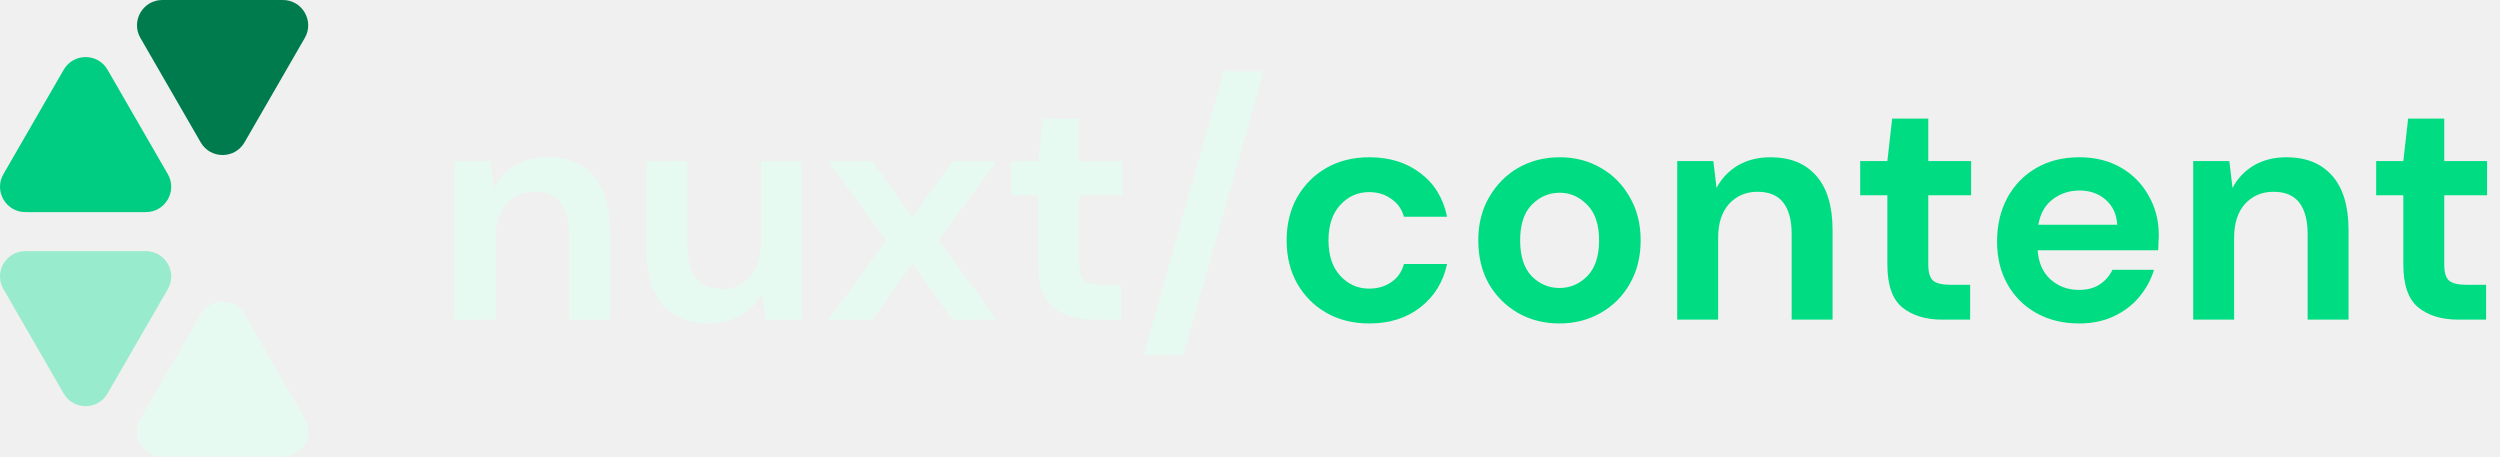
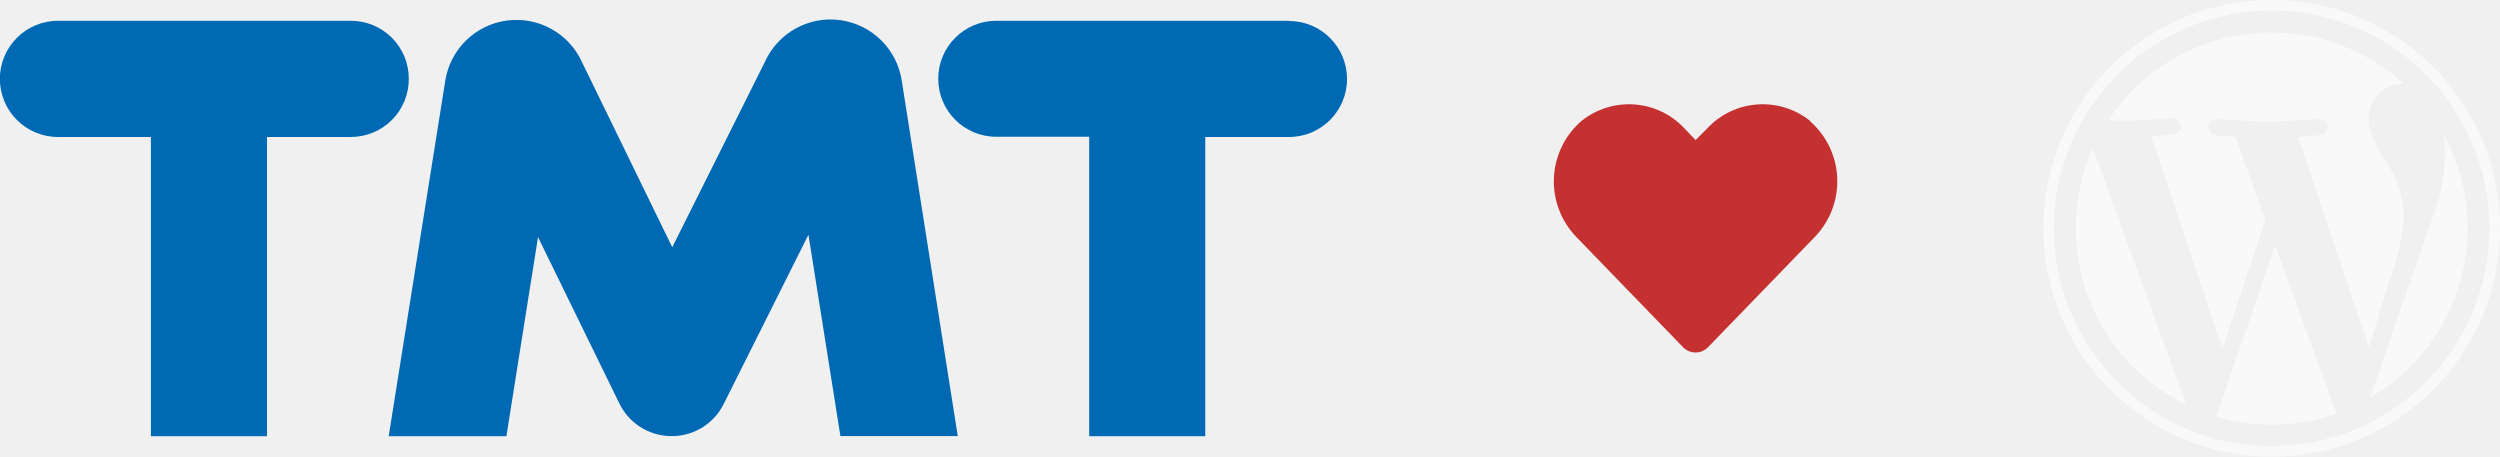
- <svg xmlns="http://www.w3.org/2000/svg" width="219" height="40" viewBox="0 0 219 40" fill="none">
-   <g clip-path="url(#clip0)">
-     <path d="M14.7 15.254C15.553 16.732 14.486 18.58 12.78 18.58H2.22C0.514 18.58 -0.553 16.732 0.3 15.254L5.58 6.109C6.433 4.63 8.567 4.63 9.42 6.109L14.7 15.254Z" fill="#00CD81" />
-     <path d="M17.58 27.529C18.433 26.05 20.567 26.05 21.42 27.529L26.7 36.673C27.553 38.151 26.486 39.999 24.78 39.999H14.22C12.514 39.999 11.447 38.151 12.3 36.673L17.58 27.529Z" fill="#E6FAF2" />
-     <path d="M21.42 12.47C20.567 13.948 18.433 13.948 17.58 12.47L12.3 3.325C11.447 1.847 12.514 0 14.22 0H24.78C26.486 0 27.553 1.847 26.7 3.325L21.42 12.47Z" fill="#007B4D" />
-     <path d="M12.78 22C14.486 22 15.553 23.848 14.7 25.326L9.42 34.471C8.567 35.95 6.433 35.95 5.58 34.471L0.3 25.326C-0.553 23.848 0.514 22 2.22 22H12.78Z" fill="#99EBCD" />
-     <path d="M39.82 28V14.112H42.984L43.264 16.464C43.693 15.643 44.309 14.989 45.112 14.504C45.933 14.019 46.895 13.776 47.996 13.776C49.713 13.776 51.048 14.317 52 15.4C52.952 16.483 53.428 18.069 53.428 20.16V28H49.844V20.496C49.844 19.301 49.601 18.387 49.116 17.752C48.631 17.117 47.875 16.8 46.848 16.8C45.84 16.8 45.009 17.155 44.356 17.864C43.721 18.573 43.404 19.563 43.404 20.832V28H39.82ZM70.239 14.112V28H67.075L66.795 25.648C66.366 26.469 65.74 27.123 64.919 27.608C64.117 28.093 63.164 28.336 62.063 28.336C60.346 28.336 59.011 27.795 58.059 26.712C57.107 25.629 56.631 24.043 56.631 21.952V14.112H60.215V21.616C60.215 22.811 60.458 23.725 60.943 24.36C61.428 24.995 62.184 25.312 63.211 25.312C64.219 25.312 65.04 24.957 65.675 24.248C66.329 23.539 66.655 22.549 66.655 21.28V14.112H70.239ZM72.574 28L77.614 21.056L72.574 14.112H76.41L79.938 19.04L83.438 14.112H87.302L82.234 21.056L87.302 28H83.438L79.938 23.072L76.41 28H72.574ZM95.774 28C94.318 28 93.151 27.645 92.274 26.936C91.396 26.227 90.958 24.967 90.958 23.156V17.108H88.578V14.112H90.958L91.378 10.388H94.542V14.112H98.294V17.108H94.542V23.184C94.542 23.856 94.682 24.323 94.962 24.584C95.26 24.827 95.764 24.948 96.474 24.948H98.21V28H95.774ZM100.195 31.108L107.195 6.244H110.695L103.667 31.108H100.195Z" fill="#E6FAF2" />
-     <path d="M119.96 28.336C118.541 28.336 117.291 28.028 116.208 27.412C115.125 26.796 114.267 25.937 113.632 24.836C113.016 23.735 112.708 22.475 112.708 21.056C112.708 19.637 113.016 18.377 113.632 17.276C114.267 16.175 115.125 15.316 116.208 14.7C117.291 14.084 118.541 13.776 119.96 13.776C121.733 13.776 123.227 14.243 124.44 15.176C125.653 16.091 126.428 17.36 126.764 18.984H122.984C122.797 18.312 122.424 17.789 121.864 17.416C121.323 17.024 120.679 16.828 119.932 16.828C118.943 16.828 118.103 17.201 117.412 17.948C116.721 18.695 116.376 19.731 116.376 21.056C116.376 22.381 116.721 23.417 117.412 24.164C118.103 24.911 118.943 25.284 119.932 25.284C120.679 25.284 121.323 25.097 121.864 24.724C122.424 24.351 122.797 23.819 122.984 23.128H126.764C126.428 24.696 125.653 25.956 124.44 26.908C123.227 27.86 121.733 28.336 119.96 28.336ZM136.609 28.336C135.265 28.336 134.052 28.028 132.969 27.412C131.905 26.796 131.056 25.947 130.421 24.864C129.805 23.763 129.497 22.493 129.497 21.056C129.497 19.619 129.814 18.359 130.449 17.276C131.084 16.175 131.933 15.316 132.997 14.7C134.08 14.084 135.293 13.776 136.637 13.776C137.962 13.776 139.157 14.084 140.221 14.7C141.304 15.316 142.153 16.175 142.769 17.276C143.404 18.359 143.721 19.619 143.721 21.056C143.721 22.493 143.404 23.763 142.769 24.864C142.153 25.947 141.304 26.796 140.221 27.412C139.138 28.028 137.934 28.336 136.609 28.336ZM136.609 25.228C137.542 25.228 138.354 24.883 139.045 24.192C139.736 23.483 140.081 22.437 140.081 21.056C140.081 19.675 139.736 18.639 139.045 17.948C138.354 17.239 137.552 16.884 136.637 16.884C135.685 16.884 134.864 17.239 134.173 17.948C133.501 18.639 133.165 19.675 133.165 21.056C133.165 22.437 133.501 23.483 134.173 24.192C134.864 24.883 135.676 25.228 136.609 25.228ZM146.925 28V14.112H150.089L150.369 16.464C150.799 15.643 151.415 14.989 152.217 14.504C153.039 14.019 154 13.776 155.101 13.776C156.819 13.776 158.153 14.317 159.105 15.4C160.057 16.483 160.533 18.069 160.533 20.16V28H156.949V20.496C156.949 19.301 156.707 18.387 156.221 17.752C155.736 17.117 154.98 16.8 153.953 16.8C152.945 16.8 152.115 17.155 151.461 17.864C150.827 18.573 150.509 19.563 150.509 20.832V28H146.925ZM170.149 28C168.693 28 167.526 27.645 166.649 26.936C165.771 26.227 165.333 24.967 165.333 23.156V17.108H162.953V14.112H165.333L165.753 10.388H168.917V14.112H172.669V17.108H168.917V23.184C168.917 23.856 169.057 24.323 169.337 24.584C169.635 24.827 170.139 24.948 170.849 24.948H172.585V28H170.149ZM182.138 28.336C180.738 28.336 179.497 28.037 178.414 27.44C177.332 26.843 176.482 26.003 175.866 24.92C175.25 23.837 174.942 22.587 174.942 21.168C174.942 19.731 175.241 18.452 175.838 17.332C176.454 16.212 177.294 15.344 178.358 14.728C179.441 14.093 180.71 13.776 182.166 13.776C183.529 13.776 184.733 14.075 185.778 14.672C186.824 15.269 187.636 16.091 188.214 17.136C188.812 18.163 189.11 19.311 189.11 20.58C189.11 20.785 189.101 21 189.082 21.224C189.082 21.448 189.073 21.681 189.054 21.924H178.498C178.573 23.007 178.946 23.856 179.618 24.472C180.309 25.088 181.14 25.396 182.11 25.396C182.838 25.396 183.445 25.237 183.93 24.92C184.434 24.584 184.808 24.155 185.05 23.632H188.69C188.429 24.509 187.99 25.312 187.374 26.04C186.777 26.749 186.03 27.309 185.134 27.72C184.257 28.131 183.258 28.336 182.138 28.336ZM182.166 16.688C181.289 16.688 180.514 16.94 179.842 17.444C179.17 17.929 178.741 18.676 178.554 19.684H185.47C185.414 18.769 185.078 18.041 184.462 17.5C183.846 16.959 183.081 16.688 182.166 16.688ZM192.125 28V14.112H195.289L195.569 16.464C195.998 15.643 196.614 14.989 197.417 14.504C198.238 14.019 199.199 13.776 200.301 13.776C202.018 13.776 203.353 14.317 204.305 15.4C205.257 16.483 205.733 18.069 205.733 20.16V28H202.149V20.496C202.149 19.301 201.906 18.387 201.421 17.752C200.935 17.117 200.179 16.8 199.153 16.8C198.145 16.8 197.314 17.155 196.661 17.864C196.026 18.573 195.709 19.563 195.709 20.832V28H192.125ZM215.348 28C213.892 28 212.725 27.645 211.848 26.936C210.971 26.227 210.532 24.967 210.532 23.156V17.108H208.152V14.112H210.532L210.952 10.388H214.116V14.112H217.868V17.108H214.116V23.184C214.116 23.856 214.256 24.323 214.536 24.584C214.835 24.827 215.339 24.948 216.048 24.948H217.784V28H215.348Z" fill="#00DC81" />
-   </g>
+ <svg xmlns="http://www.w3.org/2000/svg" id="Ebene_1" data-name="Ebene 1" viewBox="0 0 219 40">
  <defs>
-     <clipPath id="clip0">
-       <rect width="219" height="40" fill="white" />
-     </clipPath>
+     <style>.cls-1{fill:#f9f9f9;}.cls-2{fill:#0069b4;}.cls-3{fill:#c53031;}</style>
  </defs>
+   <path class="cls-1" d="M181.84,20a17.16,17.16,0,0,0,9.67,15.44L183.33,13A17.09,17.09,0,0,0,181.84,20Z" />
+   <path class="cls-1" d="M210.58,19.13a9,9,0,0,0-1.41-4.73c-.87-1.41-1.69-2.61-1.69-4a3,3,0,0,1,2.88-3.05l.22,0a17.14,17.14,0,0,0-25.92,3.23l1.11,0c1.79,0,4.57-.22,4.57-.22a.71.71,0,0,1,.11,1.41s-.93.11-2,.17l6.24,18.58,3.76-11.26L195.82,12c-.93-.06-1.8-.17-1.8-.17a.71.71,0,0,1,.11-1.41s2.83.22,4.51.22,4.58-.22,4.58-.22a.71.71,0,0,1,.11,1.41s-.93.11-2,.17l6.2,18.44,1.72-5.72A20.72,20.72,0,0,0,210.58,19.13Z" />
+   <path class="cls-1" d="M199.3,21.5l-5.15,15a17.2,17.2,0,0,0,10.55-.27c0-.08-.09-.16-.13-.24Z" />
+   <path class="cls-1" d="M214.05,11.77a12.07,12.07,0,0,1,.12,1.76,16.23,16.23,0,0,1-1.31,6.15l-5.24,15.15a17.13,17.13,0,0,0,6.43-23.06Z" />
+   <path class="cls-1" d="M199,0a20,20,0,1,0,20,20A20,20,0,0,0,199,0Zm0,39.08A19.08,19.08,0,1,1,218.08,20,19.1,19.1,0,0,1,199,39.08Z" />
+   <path class="cls-2" d="M112.92,1.82H87.27a5.08,5.08,0,1,0,0,10.16h8.14V38.21h10.17V12h7.34a5.08,5.08,0,0,0,0-10.16Z" />
+   <path class="cls-2" d="M35.81,6.9a5.07,5.07,0,0,0-5.08-5.08H5.08A5.08,5.08,0,0,0,5.08,12h8.14V38.21H23.39V12h7.34A5.07,5.07,0,0,0,35.81,6.9Z" />
+   <path class="cls-2" d="M44.36,38.21l2.77-17.44,7.13,14.58h0a5.07,5.07,0,0,0,4.41,2.85H59a5.06,5.06,0,0,0,4.4-2.82h0l7.42-14.82,2.8,17.64H83.9L79,7.11h0A6.31,6.31,0,0,0,67,5.43L58.89,21.66,51,5.48A6.31,6.31,0,0,0,39,7.11s-3.89,24.43-4.95,31.1Z" />
+   <path class="cls-3" d="M158.59,10.61a6.65,6.65,0,0,0-9.06.66l-1,1-.95-1a6.65,6.65,0,0,0-9.06-.66,7,7,0,0,0-.48,10.1l9.39,9.7a1.53,1.53,0,0,0,2.2,0l9.39-9.7a7,7,0,0,0-.47-10.1Z" />
</svg>
